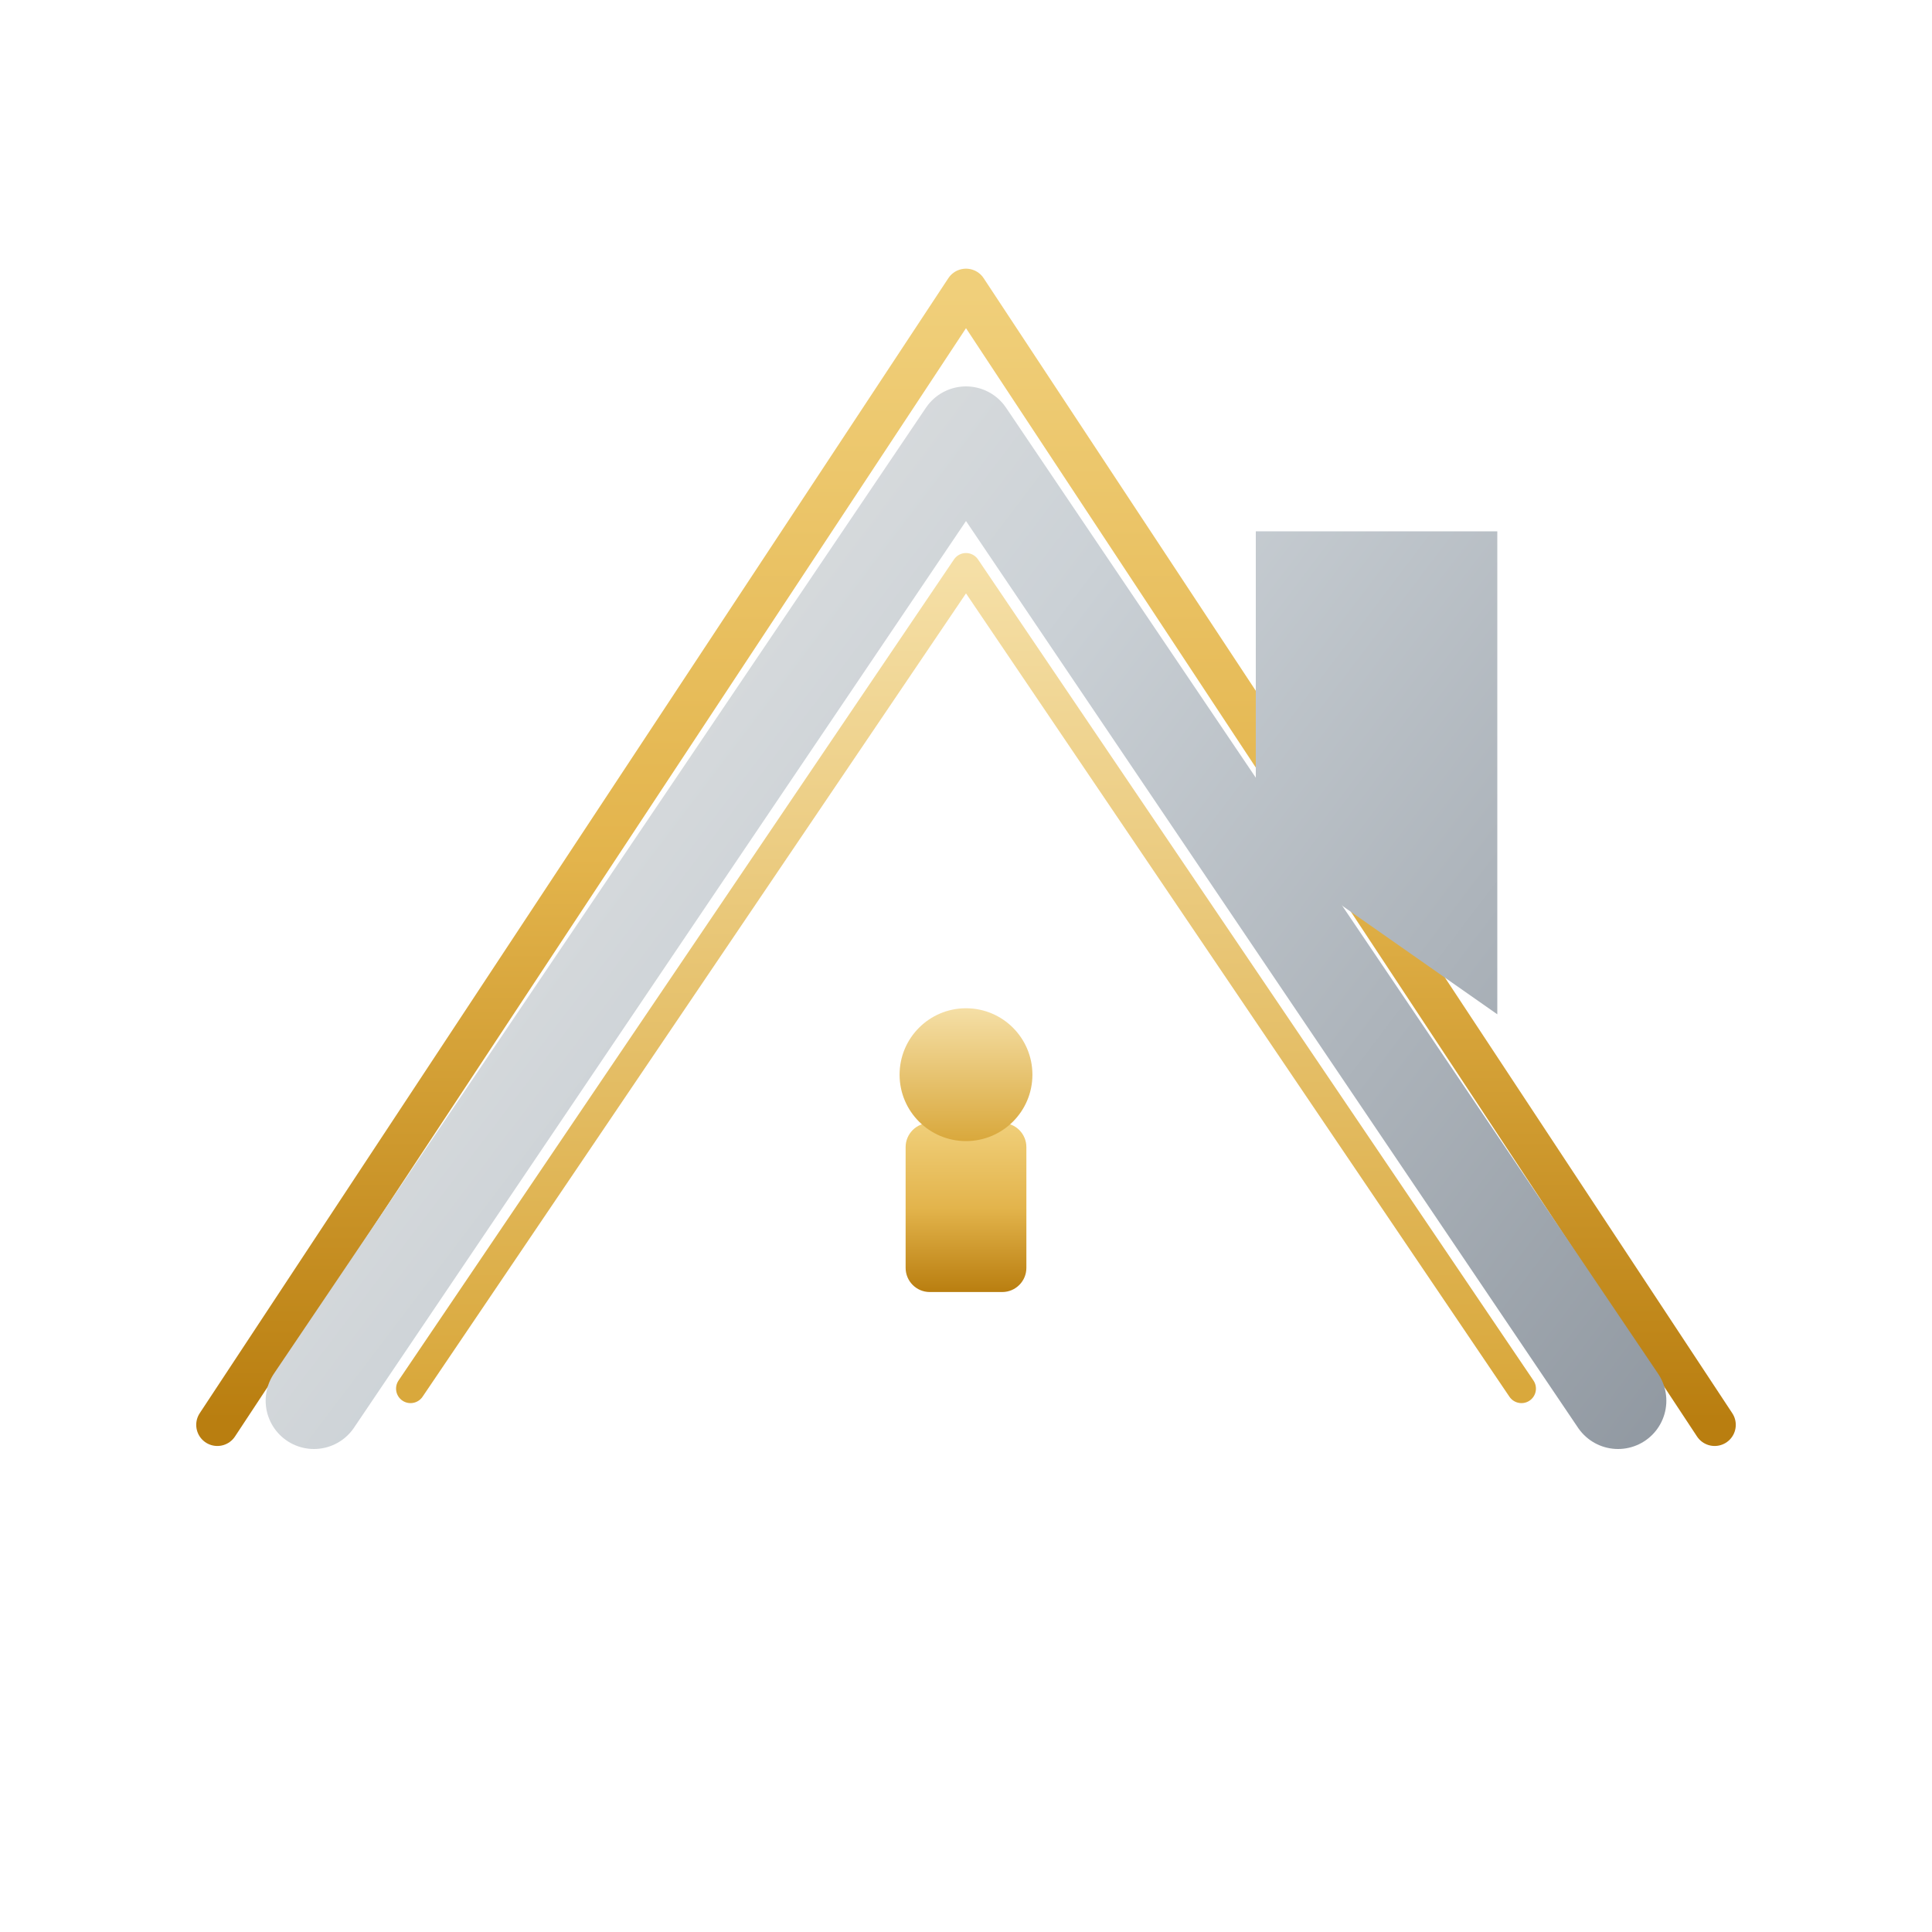
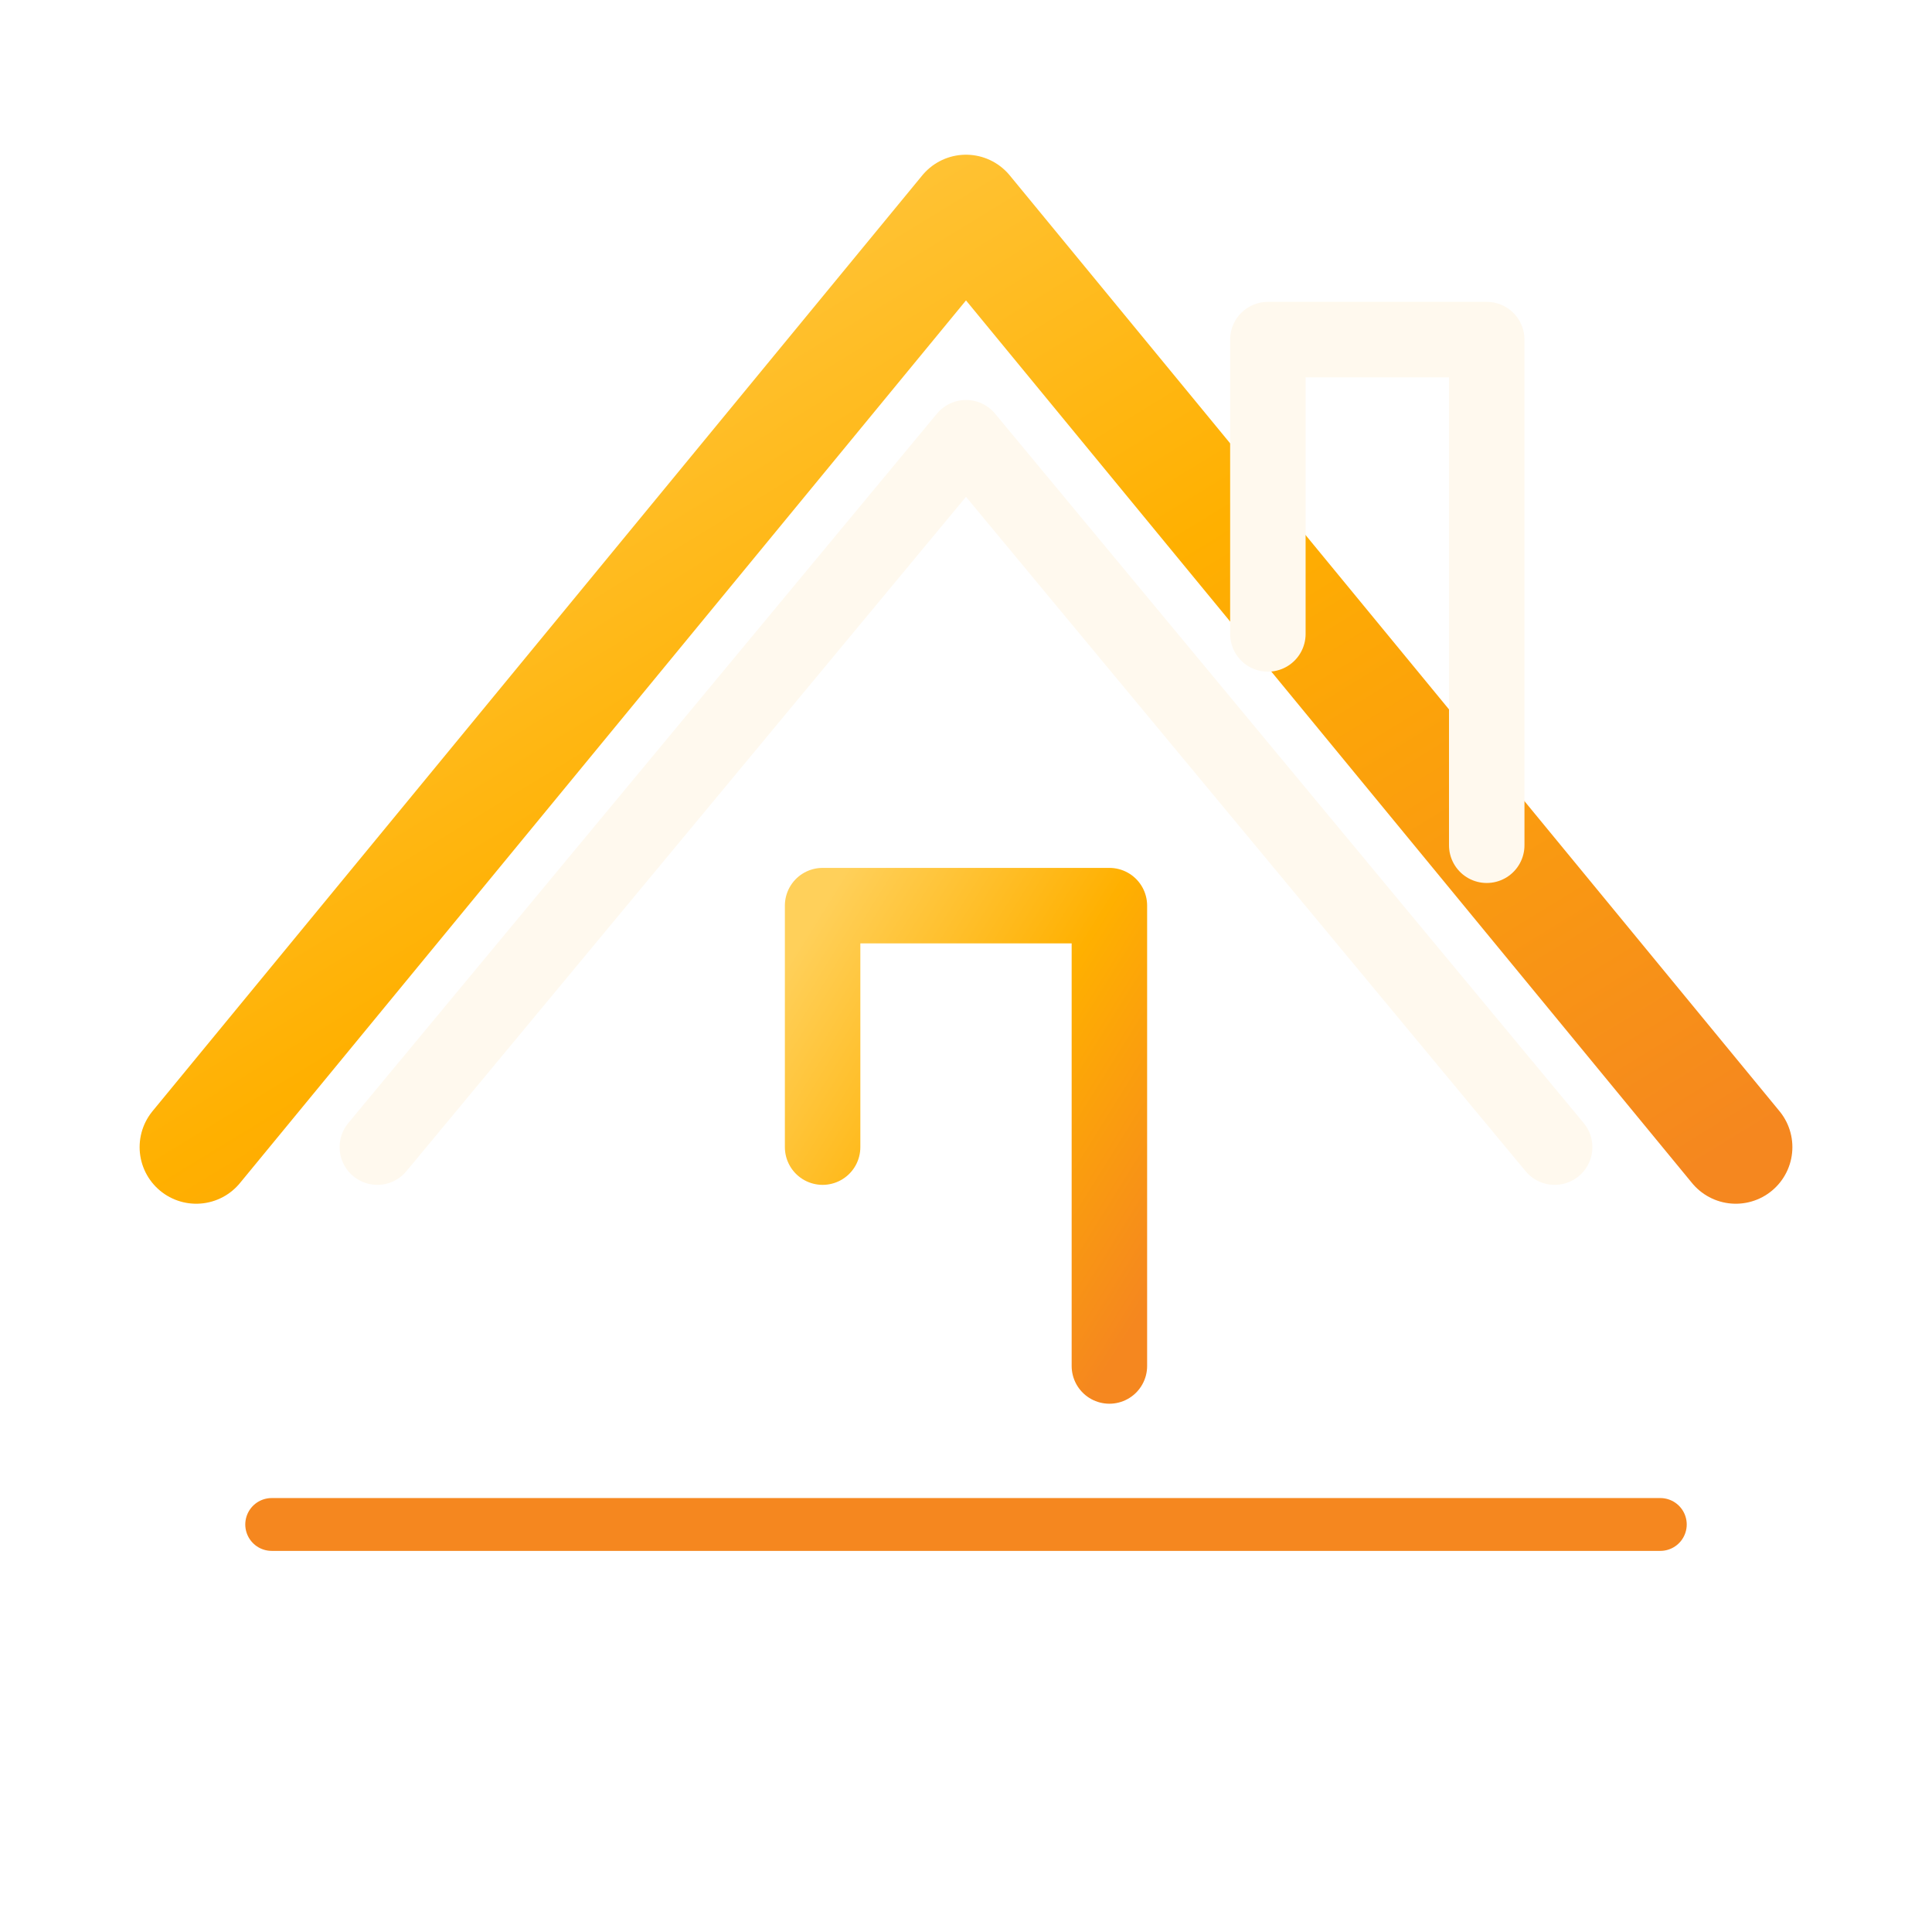
- <svg xmlns="http://www.w3.org/2000/svg" viewBox="0 0 160 160" role="img" aria-labelledby="title">
+ <svg xmlns="http://www.w3.org/2000/svg" viewBox="0 0 256 256" role="img" aria-label="Isotipo Soluciones Fabrick">
  <defs>
-     <linearGradient id="roof" x1="18" y1="26" x2="142" y2="120" gradientUnits="userSpaceOnUse">
-       <stop stop-color="#F4F1EC" />
-       <stop offset="0.45" stop-color="#CBD1D6" />
-       <stop offset="1" stop-color="#8E969F" />
-     </linearGradient>
-     <linearGradient id="gold" x1="0" y1="0" x2="0" y2="1">
-       <stop stop-color="#F0CF7A" />
-       <stop offset="0.5" stop-color="#E3B44C" />
-       <stop offset="1" stop-color="#B97E10" />
-     </linearGradient>
-     <linearGradient id="goldSoft" x1="0" y1="0" x2="0" y2="1">
-       <stop stop-color="#F5DFA6" />
-       <stop offset="1" stop-color="#D9A83C" />
+     <linearGradient id="gold" x1="0" y1="0" x2="1" y2="1">
+       <stop stop-color="#FFD05A" />
+       <stop offset=".5" stop-color="#FFB000" />
+       <stop offset="1" stop-color="#F5871F" />
    </linearGradient>
  </defs>
  <g fill="none" stroke-linecap="round" stroke-linejoin="round">
-     <path d="M18 118 80 24l62 94" stroke="url(#gold)" stroke-width="3.5" />
-     <path d="M26 116 80 36l54 80" stroke="url(#roof)" stroke-width="8" />
-     <path d="M34 115 80 47l46 68" stroke="url(#goldSoft)" stroke-width="2.4" />
-   </g>
-   <path d="M104 70V44h20v40" fill="url(#roof)" />
-   <path d="M100 70h28" stroke="url(#gold)" stroke-width="3" />
-   <path d="M56 132h48" stroke="url(#gold)" stroke-width="5" stroke-linecap="round" />
-   <g fill="url(#gold)">
-     <rect x="75" y="93" width="10" height="14" rx="2" />
-     <circle cx="80" cy="89" r="5.5" fill="url(#goldSoft)" />
+     <path d="m26 152 102-124 102 124" stroke="url(#gold)" stroke-width="15" />
+     <path d="m50 152 78-94 78 94" stroke="#FFF9EE" stroke-width="10" />
+     <path d="M168 84V45h29v67" stroke="#FFF9EE" stroke-width="10" />
+     <path d="M74 181h108" stroke="url(#gold)" stroke-width="16" />
+     <path d="M109 152v-32h38v61" stroke="url(#gold)" stroke-width="10" />
+     <path d="M36 202h184" stroke="#F5871F" stroke-width="7" />
  </g>
</svg>
